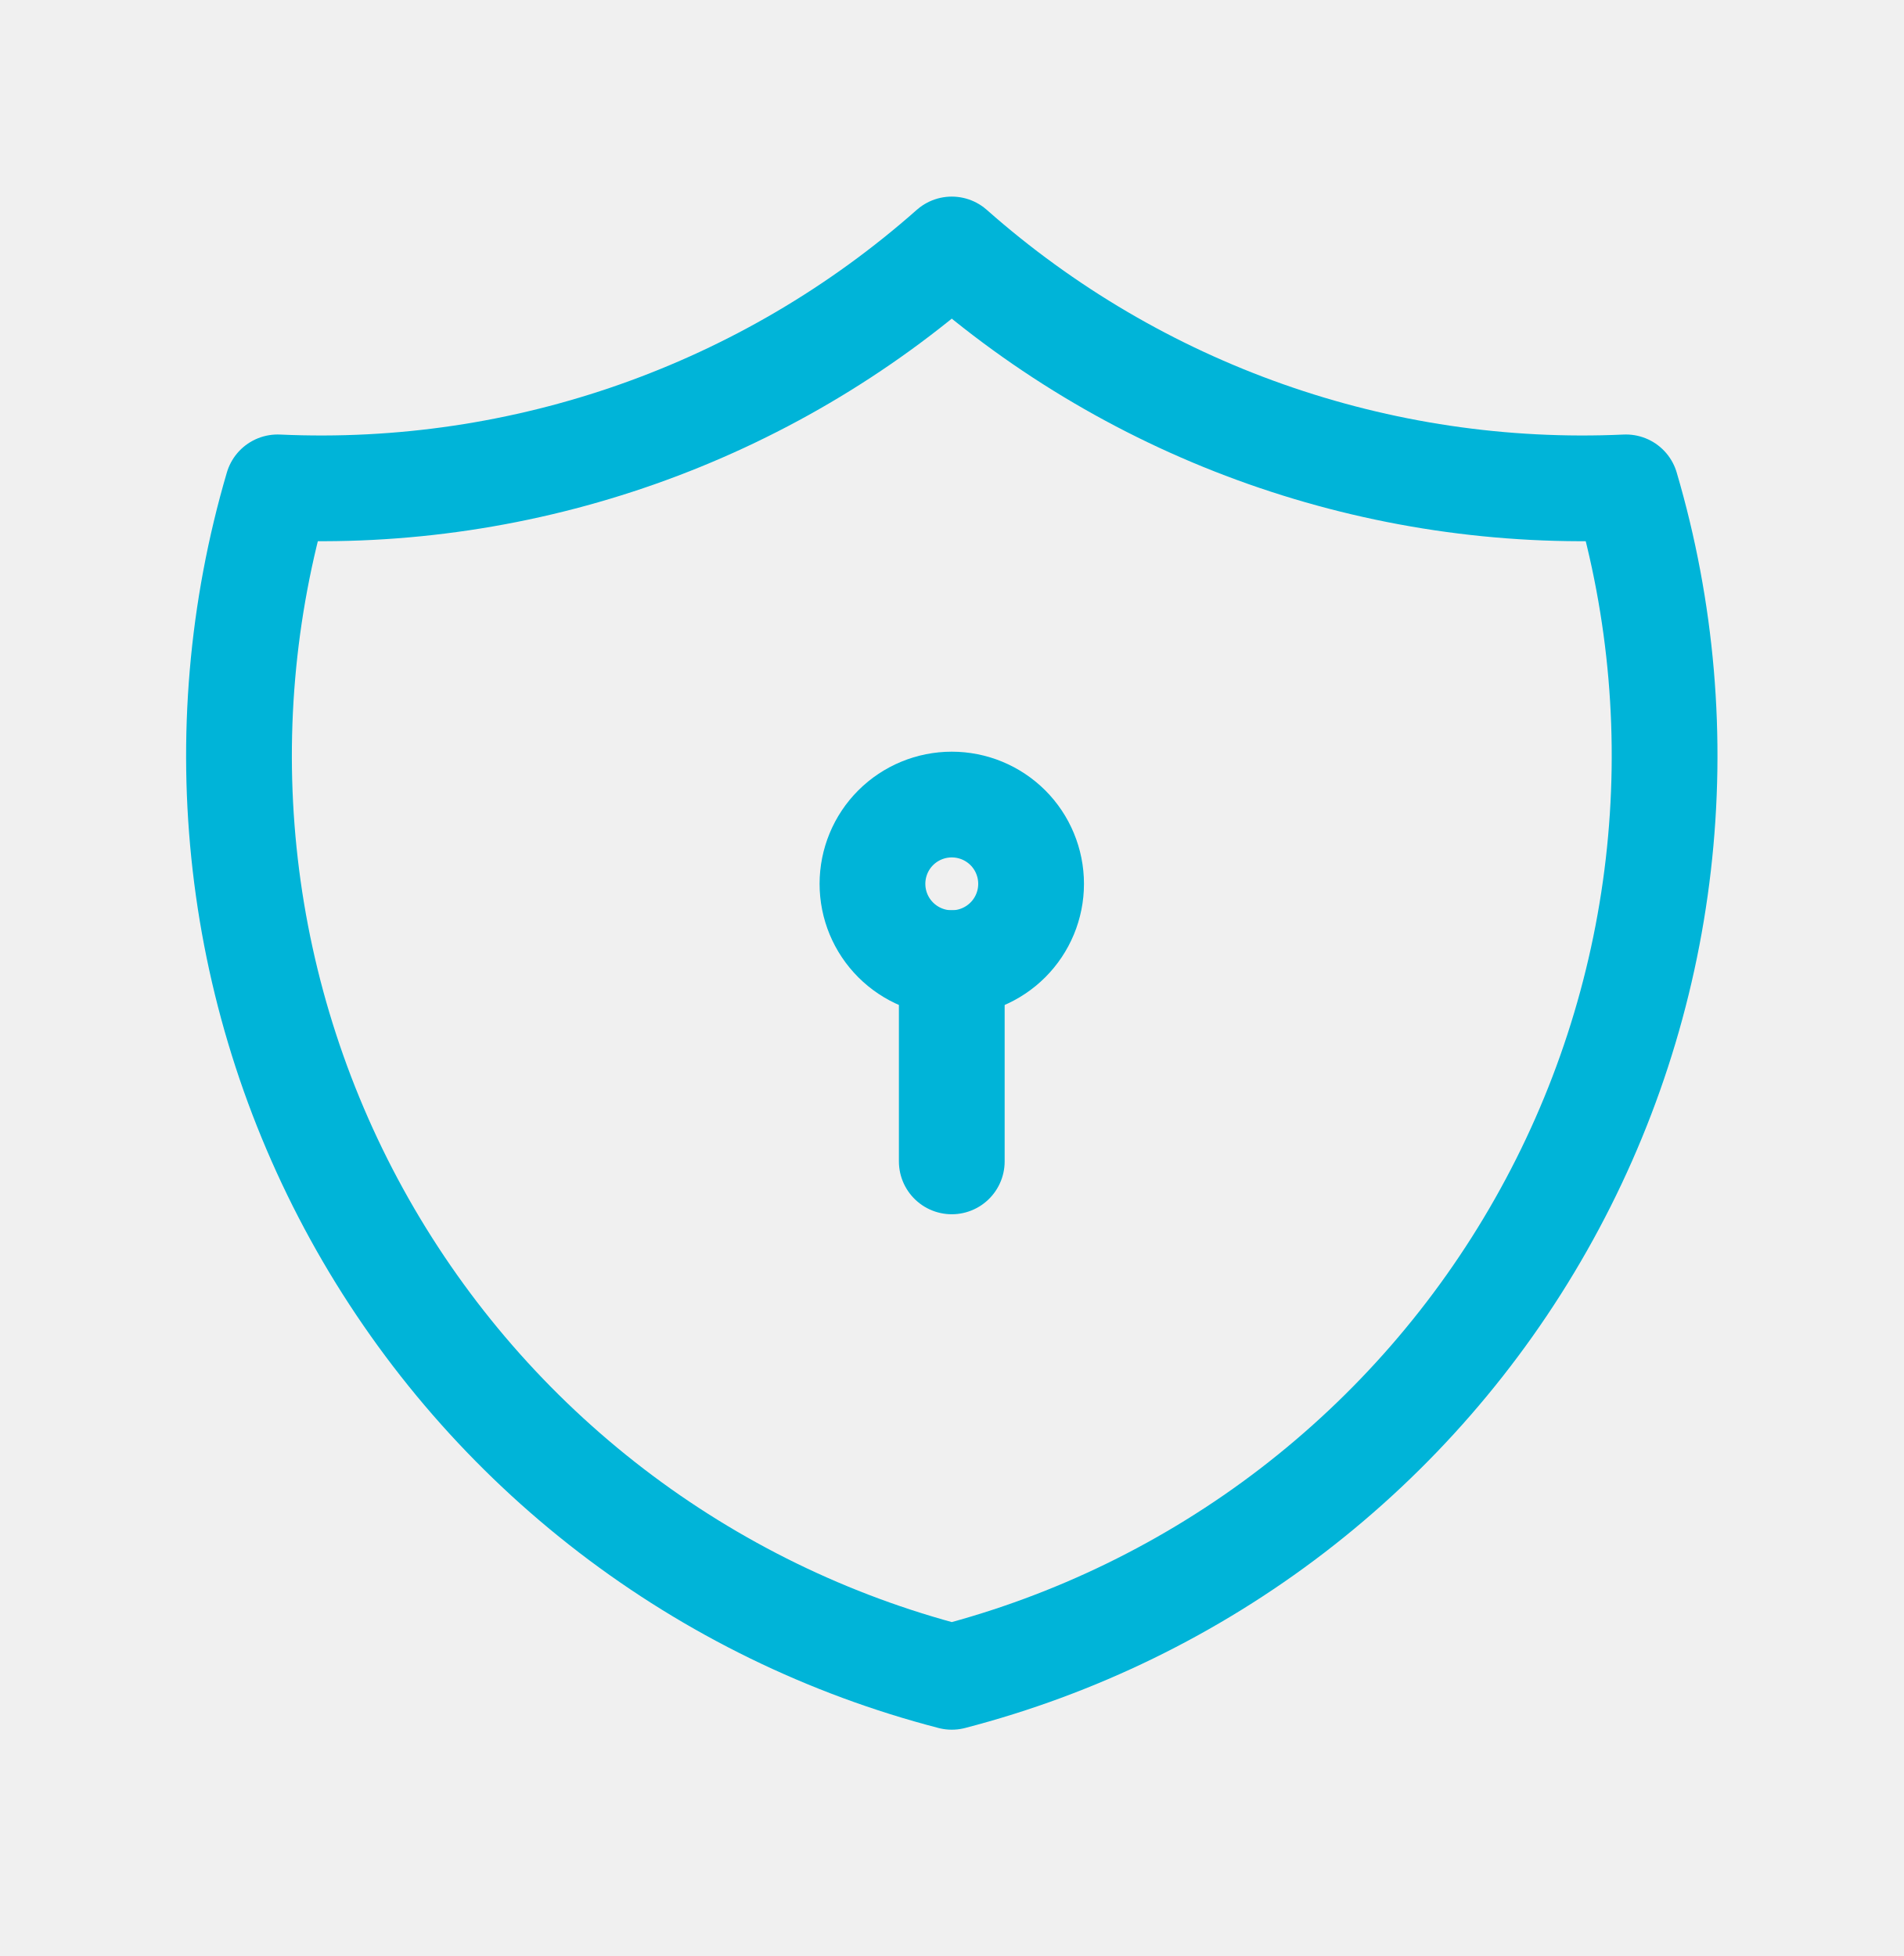
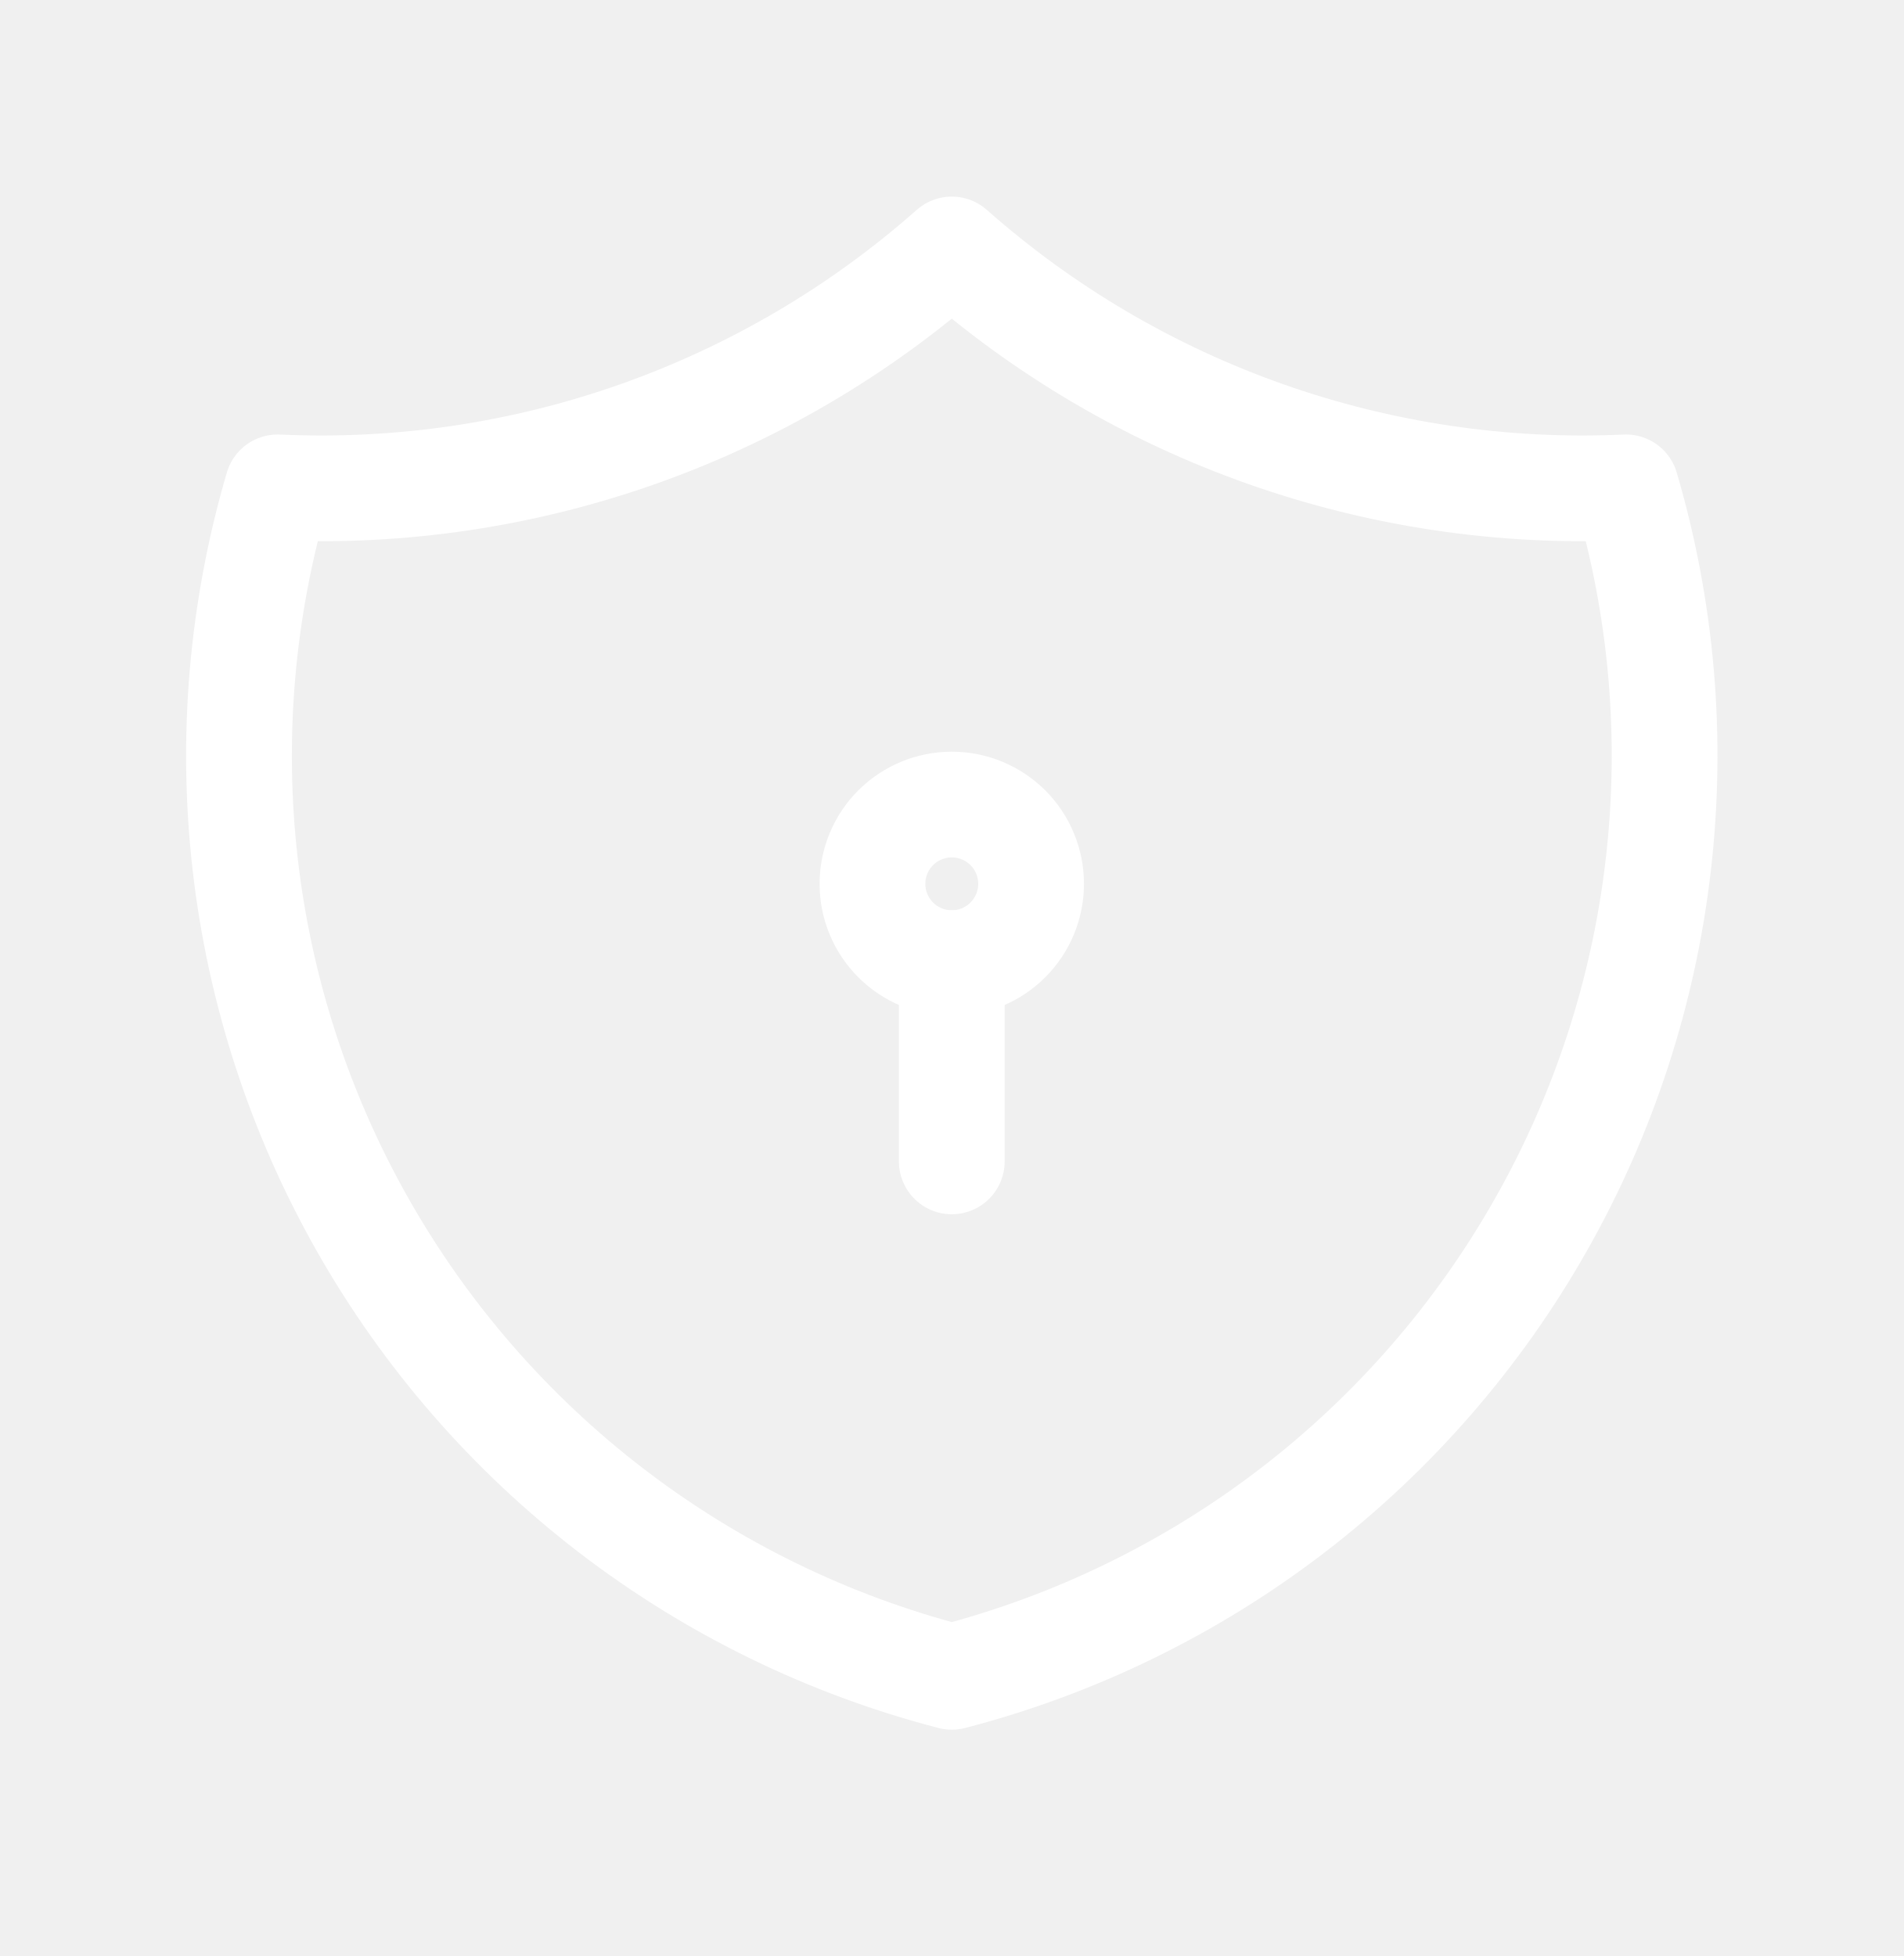
- <svg xmlns="http://www.w3.org/2000/svg" width="36" height="37" viewBox="0 0 36 37" fill="none">
+ <svg xmlns="http://www.w3.org/2000/svg" width="36px" height="37px" viewBox="0 0 36 37" fill="none" transform="rotate(0) scale(1, 1)">
  <g id="Frame" clip-path="url(#clip0_11081_131839)">
-     <path id="Vector" d="M18 4.719C21.504 7.819 26.077 9.433 30.75 9.219C31.431 11.533 31.639 13.961 31.362 16.358C31.086 18.754 30.331 21.071 29.141 23.169C27.952 25.268 26.353 27.107 24.439 28.576C22.525 30.044 20.335 31.113 18 31.719C15.665 31.113 13.476 30.044 11.562 28.576C9.648 27.107 8.049 25.268 6.859 23.169C5.67 21.071 4.914 18.754 4.638 16.358C4.362 13.961 4.57 11.533 5.25 9.219C9.924 9.433 14.496 7.819 18 4.719Z" stroke="#00B4D8" stroke-width="2" stroke-linecap="round" stroke-linejoin="round" />
-     <path id="Vector_2" d="M16.5 16.719C16.5 17.117 16.658 17.498 16.939 17.779C17.221 18.061 17.602 18.219 18 18.219C18.398 18.219 18.779 18.061 19.061 17.779C19.342 17.498 19.5 17.117 19.5 16.719C19.5 16.321 19.342 15.939 19.061 15.658C18.779 15.377 18.398 15.219 18 15.219C17.602 15.219 17.221 15.377 16.939 15.658C16.658 15.939 16.5 16.321 16.5 16.719Z" stroke="#00B4D8" stroke-width="2" stroke-linecap="round" stroke-linejoin="round" />
-     <path id="Vector_3" d="M18 18.219V21.969" stroke="#00B4D8" stroke-width="2" stroke-linecap="round" stroke-linejoin="round" />
+     <path id="Vector" d="M18 4.719C21.504 7.819 26.077 9.433 30.75 9.219C31.431 11.533 31.639 13.961 31.362 16.358C31.086 18.754 30.331 21.071 29.141 23.169C27.952 25.268 26.353 27.107 24.439 28.576C22.525 30.044 20.335 31.113 18 31.719C15.665 31.113 13.476 30.044 11.562 28.576C9.648 27.107 8.049 25.268 6.859 23.169C5.67 21.071 4.914 18.754 4.638 16.358C4.362 13.961 4.57 11.533 5.25 9.219C9.924 9.433 14.496 7.819 18 4.719Z" stroke="#ffffff" stroke-width="2" stroke-linecap="round" stroke-linejoin="round" />
+     <path id="Vector_2" d="M16.5 16.719C16.5 17.117 16.658 17.498 16.939 17.779C17.221 18.061 17.602 18.219 18 18.219C18.398 18.219 18.779 18.061 19.061 17.779C19.342 17.498 19.5 17.117 19.5 16.719C19.5 16.321 19.342 15.939 19.061 15.658C18.779 15.377 18.398 15.219 18 15.219C17.602 15.219 17.221 15.377 16.939 15.658C16.658 15.939 16.5 16.321 16.5 16.719Z" stroke="#ffffff" stroke-width="2" stroke-linecap="round" stroke-linejoin="round" />
+     <path id="Vector_3" d="M18 18.219V21.969" stroke="#ffffff" stroke-width="2" stroke-linecap="round" stroke-linejoin="round" />
  </g>
  <defs>
    <clipPath id="clip0_11081_131839">
-       <rect width="36" height="36" fill="white" transform="translate(0 0.21875)" />
+       <rect width="36" height="36" fill="#ffffff" transform="translate(0 0.21875)" />
    </clipPath>
  </defs>
</svg>
